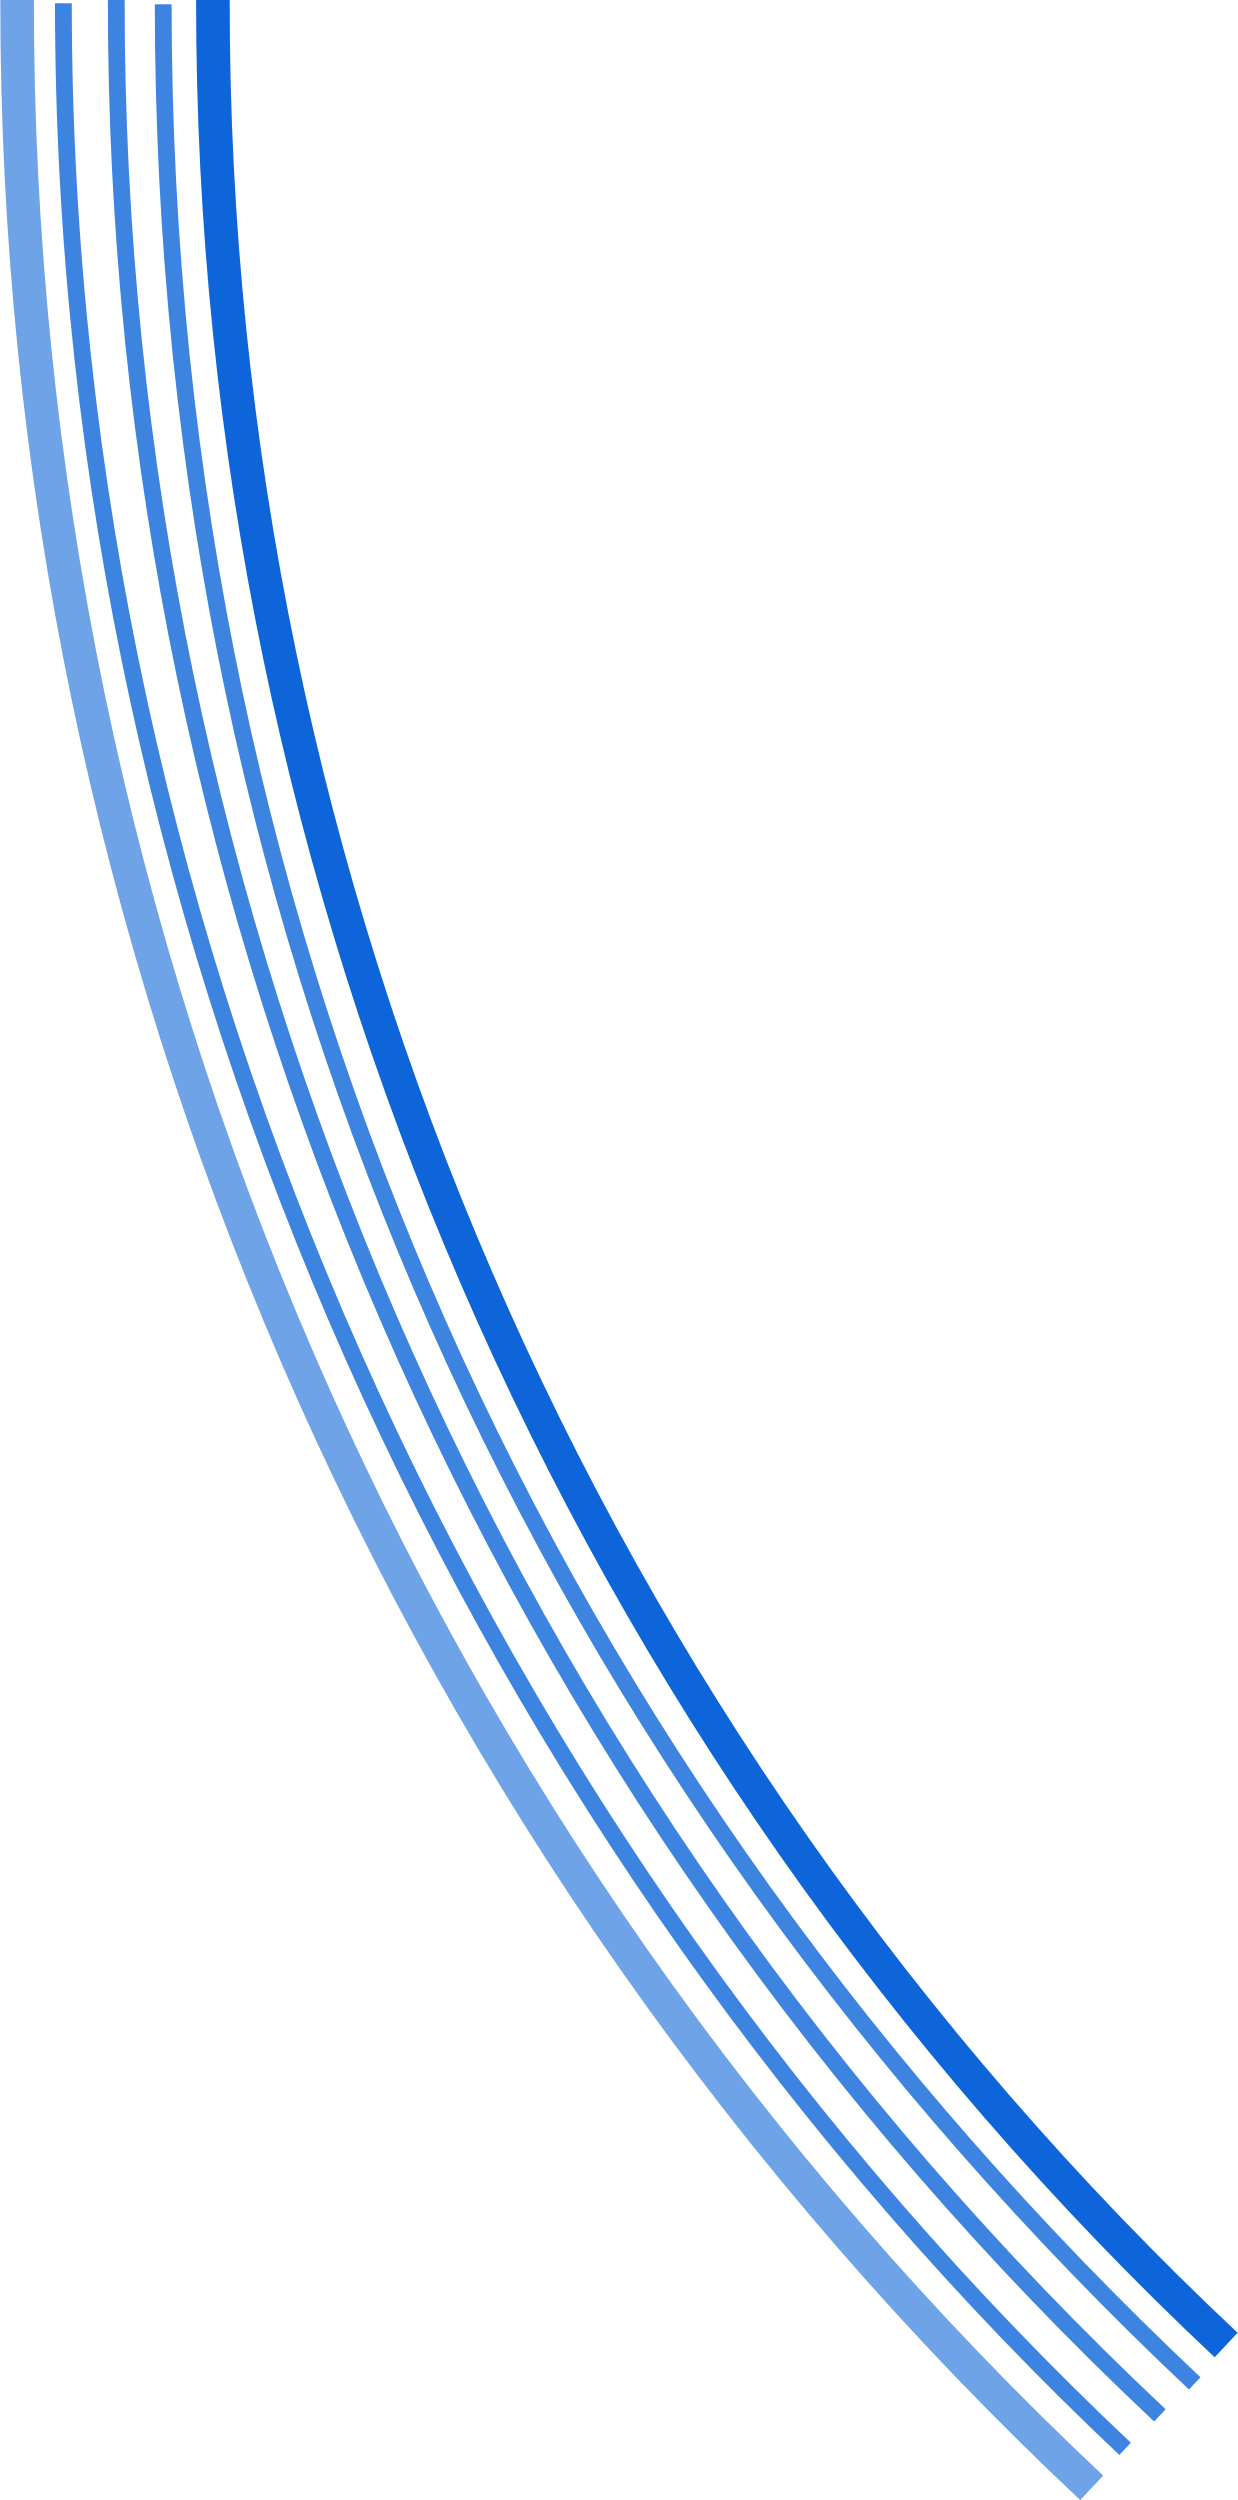
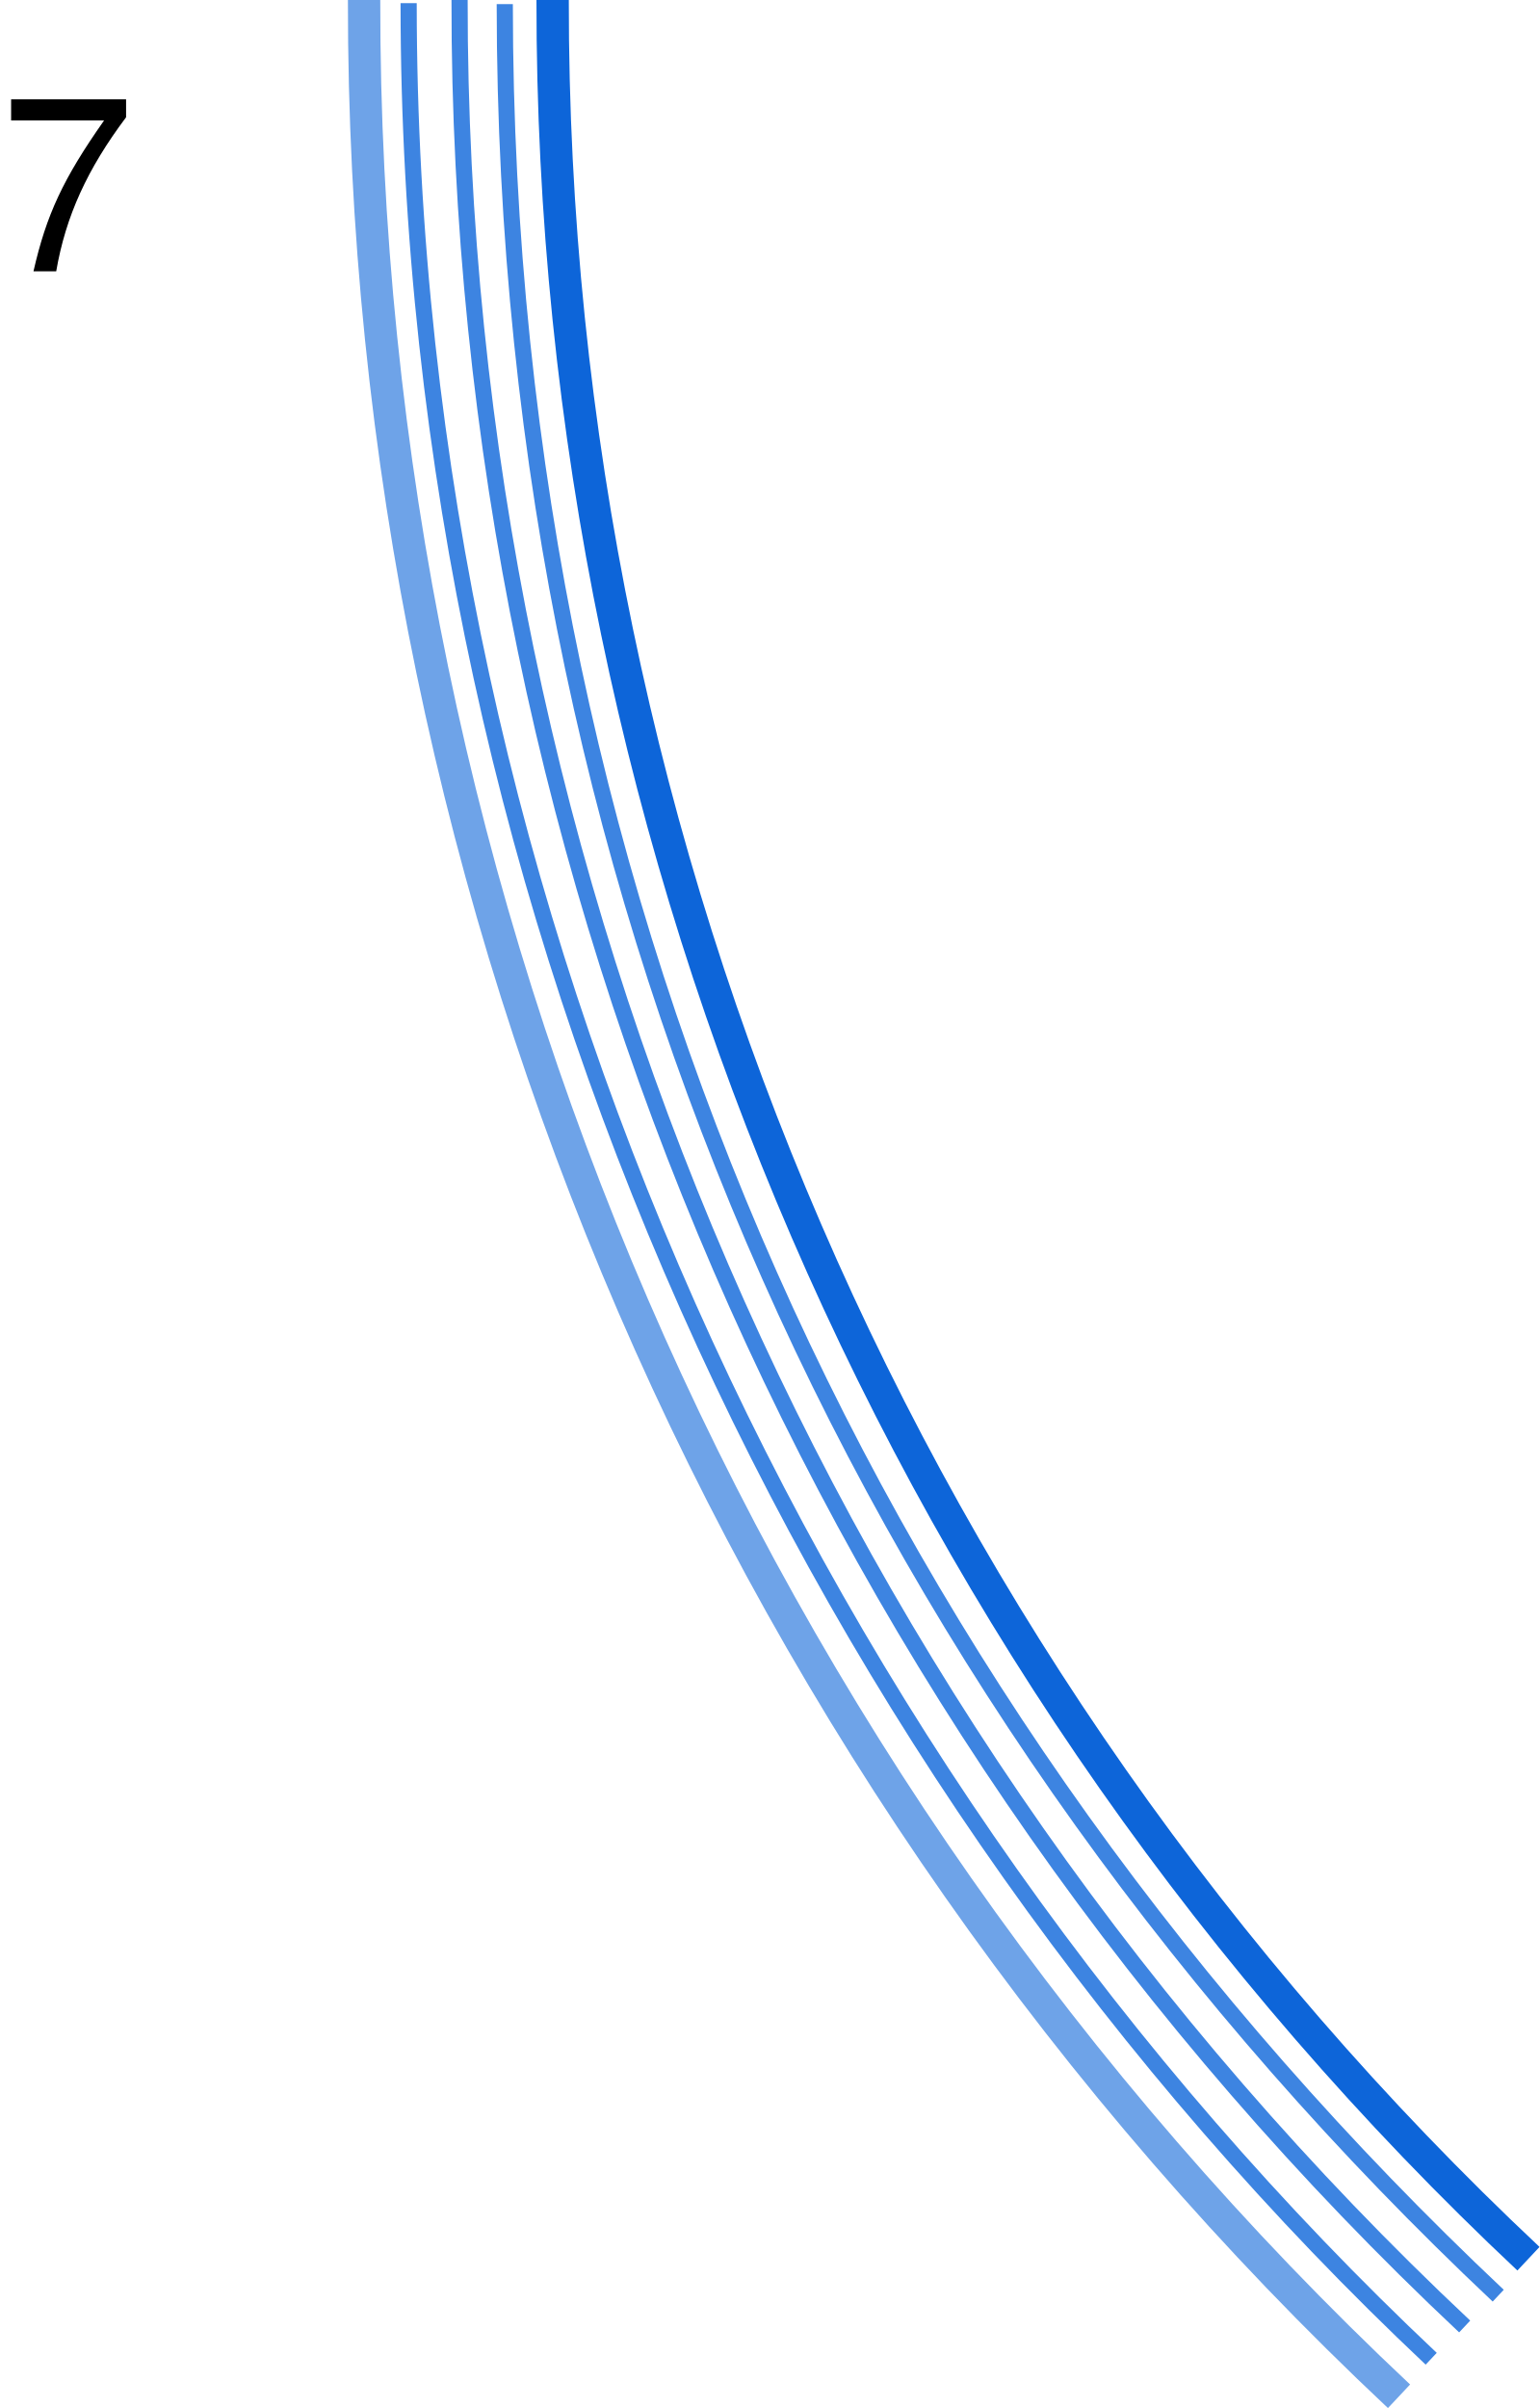
- <svg xmlns="http://www.w3.org/2000/svg" class="summary-menu__item-graphic" viewBox="0 0 147.42 297.79">
-   <g>
-     <path d="M653.22,842.11A394,394,0,0,1,528.91,554.4" transform="translate(-515.06 -554.4)" fill="none" stroke="#3d84e1" stroke-miterlimit="10" stroke-width="2" />
-     <path d="M645.1,850.74a405.8,405.8,0,0,1-128-296.34" transform="translate(-515.06 -554.4)" fill="none" stroke="#6ea3e8" stroke-miterlimit="10" stroke-width="4" />
-     <path d="M649.08,846.1C572.55,774,522.61,668.2,522.61,554.79" transform="translate(-515.06 -554.4)" fill="none" stroke="#3d84e1" stroke-miterlimit="10" stroke-width="2" />
-     <path d="M657.37,838.3c-76.53-72.06-122.87-170-122.87-283.39" transform="translate(-515.06 -554.4)" fill="none" stroke="#3d84e1" stroke-miterlimit="10" stroke-width="2" />
-     <path d="M661.11,833.73A382.54,382.54,0,0,1,540.42,554.4" transform="translate(-515.06 -554.4)" fill="none" stroke="#0d65d9" stroke-miterlimit="10" stroke-width="4" />
-   </g>
+ <svg xmlns="http://www.w3.org/2000/svg" class="summary-menu__item-graphic" viewBox="0 0 190.41 297.79">
+   <path d="M653.22,842.11A394,394,0,0,1,528.91,554.4" transform="translate(-472.07 -554.4)" fill="none" stroke="#3d84e1" stroke-miterlimit="10" stroke-width="2" />
+   <path d="M645.1,850.74a405.8,405.8,0,0,1-128-296.34" transform="translate(-472.07 -554.4)" fill="none" stroke="#6ea3e8" stroke-miterlimit="10" stroke-width="4" />
+   <path d="M649.08,846.1C572.55,774,522.61,668.2,522.61,554.79" transform="translate(-472.07 -554.4)" fill="none" stroke="#3d84e1" stroke-miterlimit="10" stroke-width="2" />
+   <path d="M657.37,838.3c-76.53-72.06-122.87-170-122.87-283.39" transform="translate(-472.07 -554.4)" fill="none" stroke="#3d84e1" stroke-miterlimit="10" stroke-width="2" />
+   <path d="M661.11,833.73A382.54,382.54,0,0,1,540.42,554.4" transform="translate(-472.07 -554.4)" fill="none" stroke="#0d65d9" stroke-miterlimit="10" stroke-width="4" />
+   <text transform="translate(0 33.55)" font-size="30" font-family="Helvetica">7</text>
</svg>
